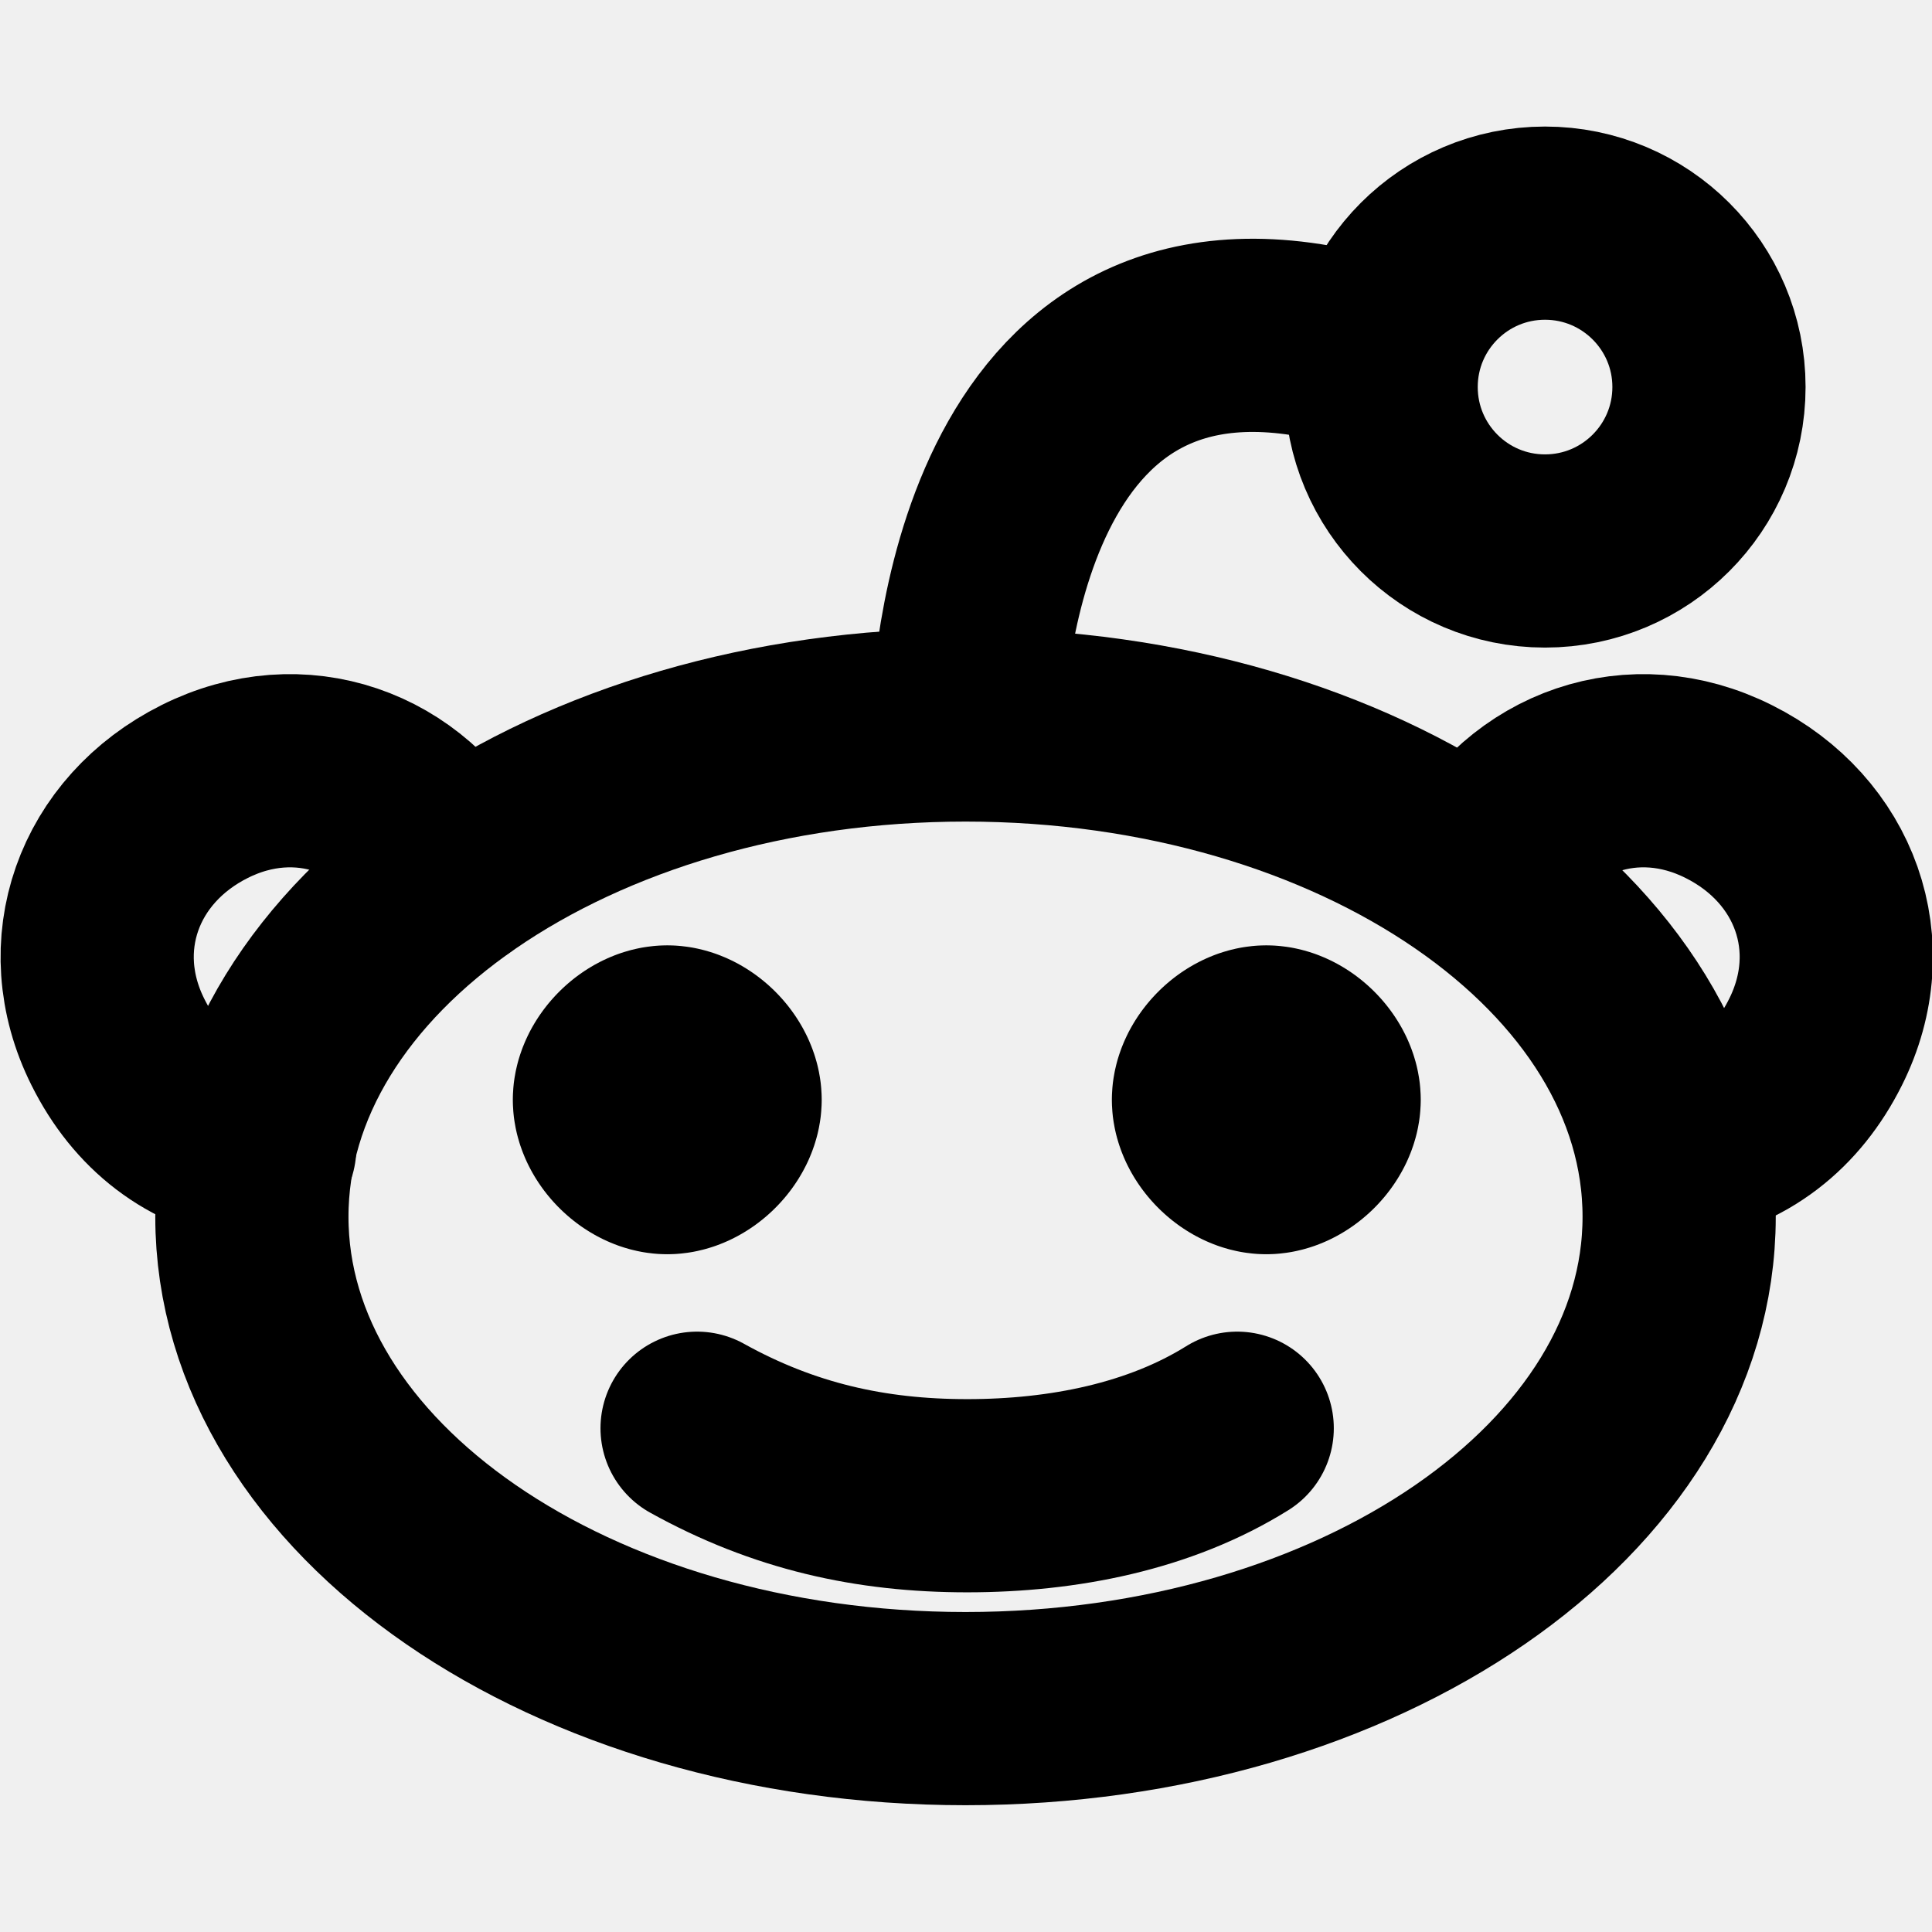
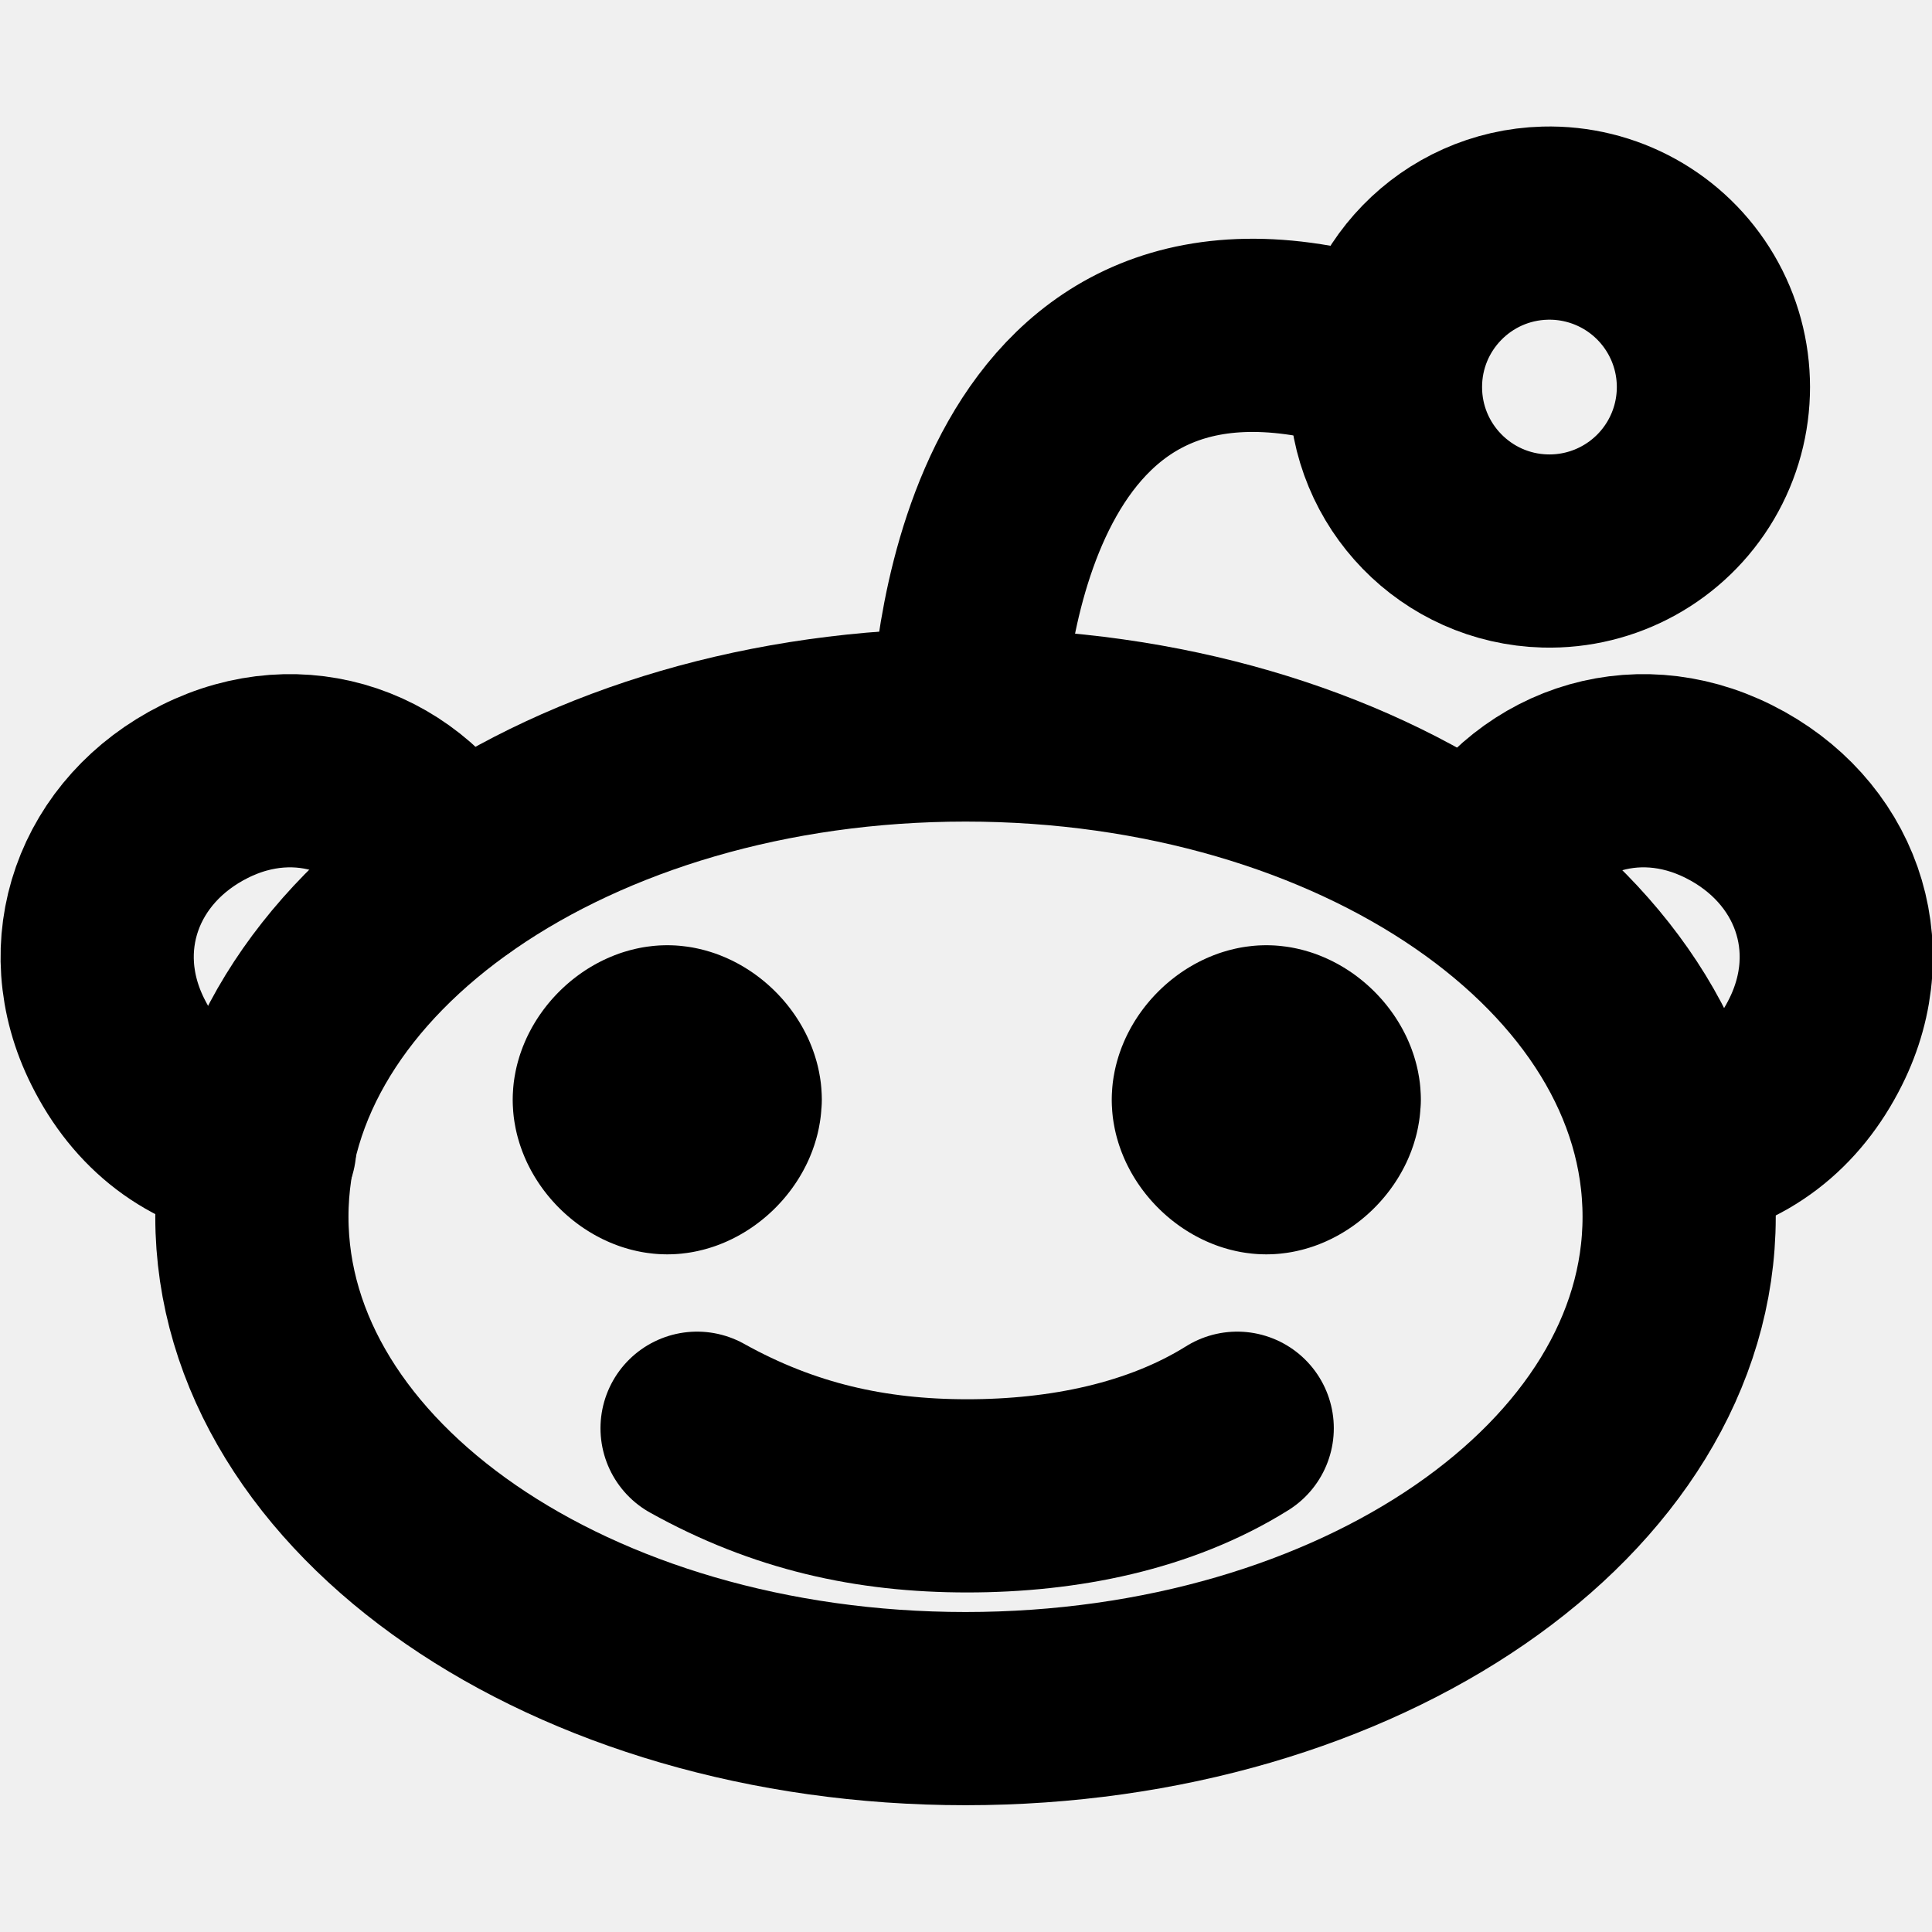
<svg xmlns="http://www.w3.org/2000/svg" width="16" height="16" viewBox="0 0 16 16" fill="none">
  <g clip-path="url(#clip0_22708_135896)">
-     <path d="M7.996 14.15C11.26 14.15 13.906 12.326 13.906 10.077C13.906 7.827 11.26 6.004 7.996 6.004C4.732 6.004 2.086 7.827 2.086 10.077C2.086 12.326 4.732 14.15 7.996 14.15Z" stroke="currentColor" stroke-width="1.6" stroke-linecap="round" stroke-linejoin="round" />
-     <path d="M10.246 11.828C9.607 12.227 8.808 12.387 8.01 12.387C7.211 12.387 6.492 12.227 5.773 11.828" stroke="currentColor" stroke-width="1.6" stroke-linecap="round" stroke-linejoin="round" />
-     <path d="M10.966 9.108C10.966 9.348 10.727 9.587 10.487 9.587C10.247 9.587 10.008 9.348 10.008 9.108C10.008 8.868 10.247 8.629 10.487 8.629C10.727 8.629 10.966 8.868 10.966 9.108Z" stroke="currentColor" stroke-width="1.6" stroke-linecap="round" stroke-linejoin="round" stroke-dasharray="3.2 3.2" />
-     <path d="M6.005 9.108C6.005 9.348 5.766 9.587 5.526 9.587C5.286 9.587 5.047 9.348 5.047 9.108C5.047 8.868 5.286 8.629 5.526 8.629C5.766 8.629 6.005 8.868 6.005 9.108Z" stroke="currentColor" stroke-width="1.6" stroke-linecap="round" stroke-linejoin="round" stroke-dasharray="3.2 3.2" />
-     <path d="M12.258 7.239C12.665 6.466 13.53 6.161 14.316 6.555C15.115 6.954 15.435 7.833 15.035 8.631C14.799 9.103 14.408 9.421 13.861 9.506" stroke="currentColor" stroke-width="1.6" stroke-linecap="round" stroke-linejoin="round" />
-     <path d="M12.795 4.563C13.545 4.563 14.153 3.955 14.153 3.205C14.153 2.456 13.545 1.848 12.795 1.848C12.045 1.848 11.438 2.456 11.438 3.205C11.438 3.955 12.045 4.563 12.795 4.563Z" stroke="currentColor" stroke-width="1.6" stroke-linecap="round" stroke-linejoin="round" />
-     <path d="M3.754 7.239C3.347 6.466 2.482 6.161 1.695 6.555C0.897 6.954 0.577 7.833 0.977 8.631C1.213 9.104 1.604 9.421 2.151 9.506" stroke="currentColor" stroke-width="1.6" stroke-linecap="round" stroke-linejoin="round" />
-     <path d="M8.008 6C8.029 5.423 8.287 1.939 11.44 2.965" stroke="currentColor" stroke-width="1.6" stroke-linecap="round" stroke-linejoin="round" />
+     <path d="M7.996 14.15c3.264 0 5.91-1.824 5.91-4.073 0-2.25-2.646-4.073-5.91-4.073-3.264 0-5.91 1.823-5.91 4.073 0 2.25 2.646 4.073 5.91 4.073Z" stroke="currentColor" stroke-width="1.6" stroke-linecap="round" stroke-linejoin="round" />
+     <path d="M10.246 11.828c-.64.4-1.438.56-2.236.56-.799 0-1.518-.16-2.237-.56" stroke="currentColor" stroke-width="1.6" stroke-linecap="round" stroke-linejoin="round" />
+     <path d="M10.966 9.108c0 .24-.24.48-.479.48-.24 0-.48-.24-.48-.48s.24-.48.48-.48.48.24.48.48ZM6.005 9.108c0 .24-.24.48-.479.48-.24 0-.48-.24-.48-.48s.24-.48.48-.48.48.24.48.48Z" stroke="currentColor" stroke-width="1.6" stroke-linecap="round" stroke-linejoin="round" stroke-dasharray="3.2 3.2" />
+     <path d="M12.258 7.239c.407-.773 1.272-1.078 2.059-.684.798.399 1.118 1.278.718 2.076-.236.472-.627.79-1.174.875M12.795 4.563a1.358 1.358 0 1 0 0-2.715 1.358 1.358 0 0 0 0 2.715ZM3.754 7.239c-.407-.773-1.272-1.078-2.059-.684C.897 6.954.577 7.833.977 8.63c.236.473.627.79 1.174.875" stroke="currentColor" stroke-width="1.6" stroke-linecap="round" stroke-linejoin="round" />
+     <path d="M8.008 6c.02-.577.279-4.061 3.432-3.035" stroke="currentColor" stroke-width="1.6" stroke-linecap="round" stroke-linejoin="round" />
  </g>
  <defs>
    <clipPath id="clip0_22708_135896">
      <rect width="16" height="16" rx="3.2" fill="white" />
    </clipPath>
  </defs>
</svg>
